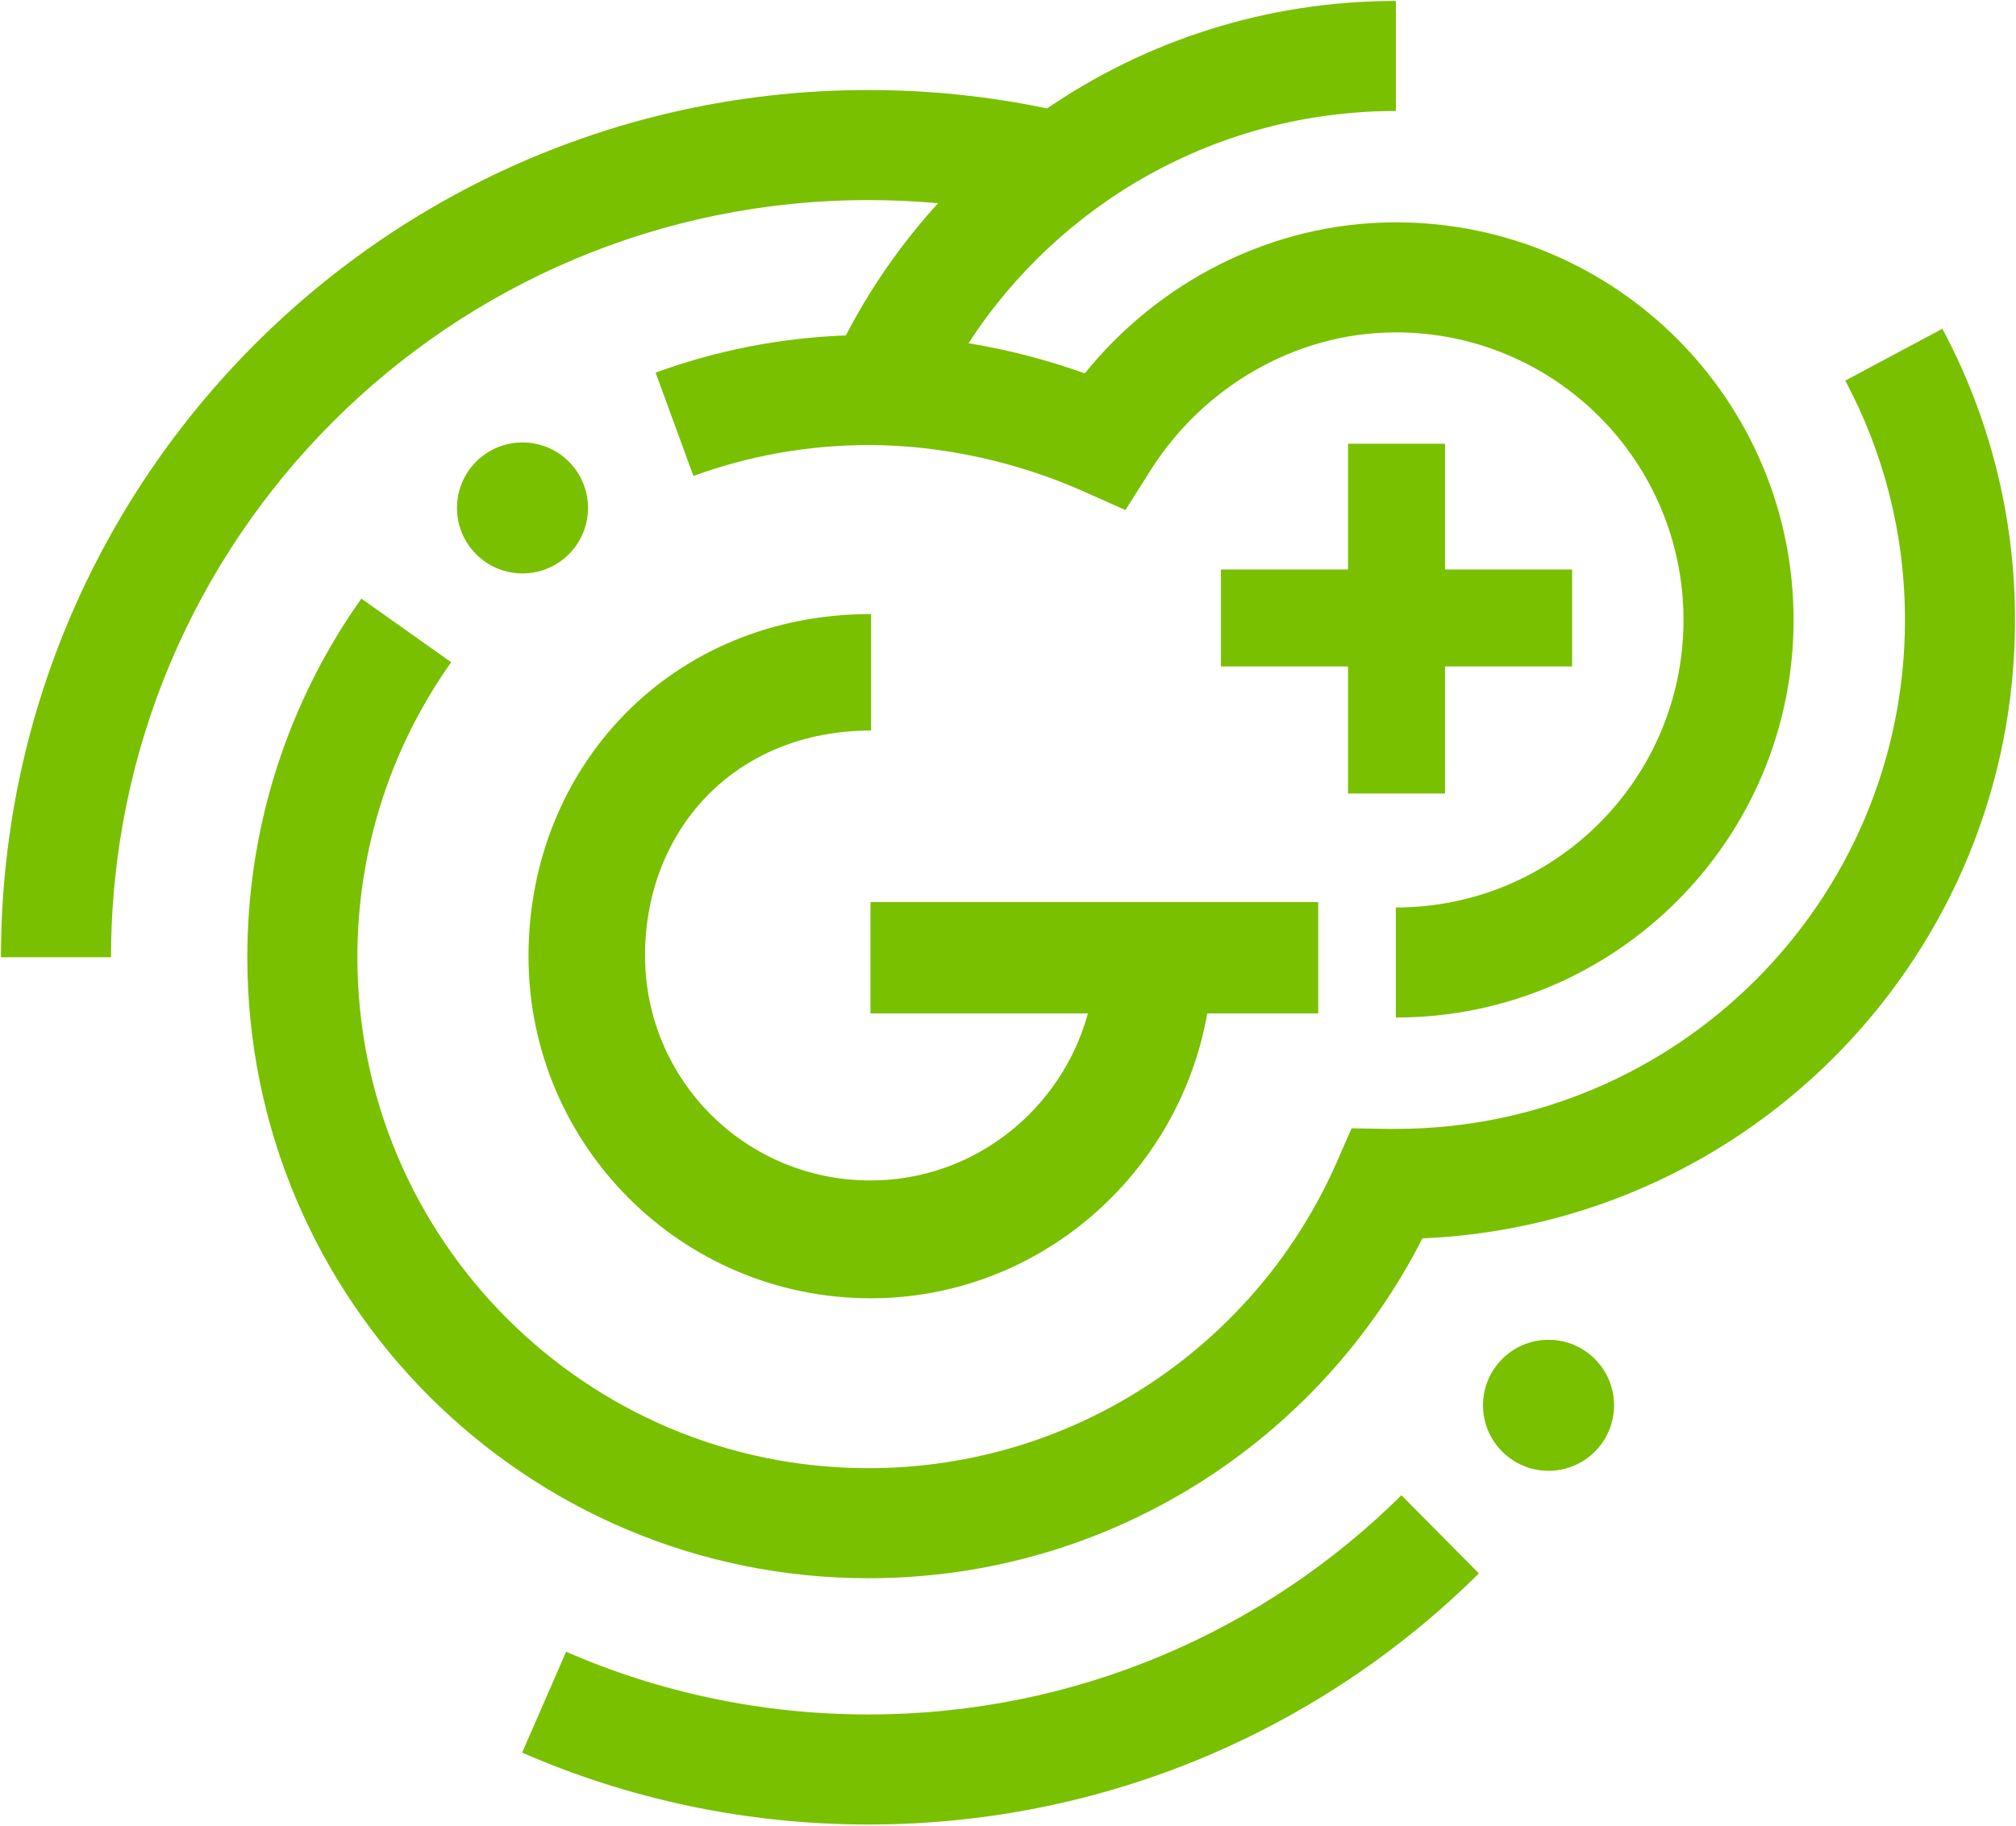
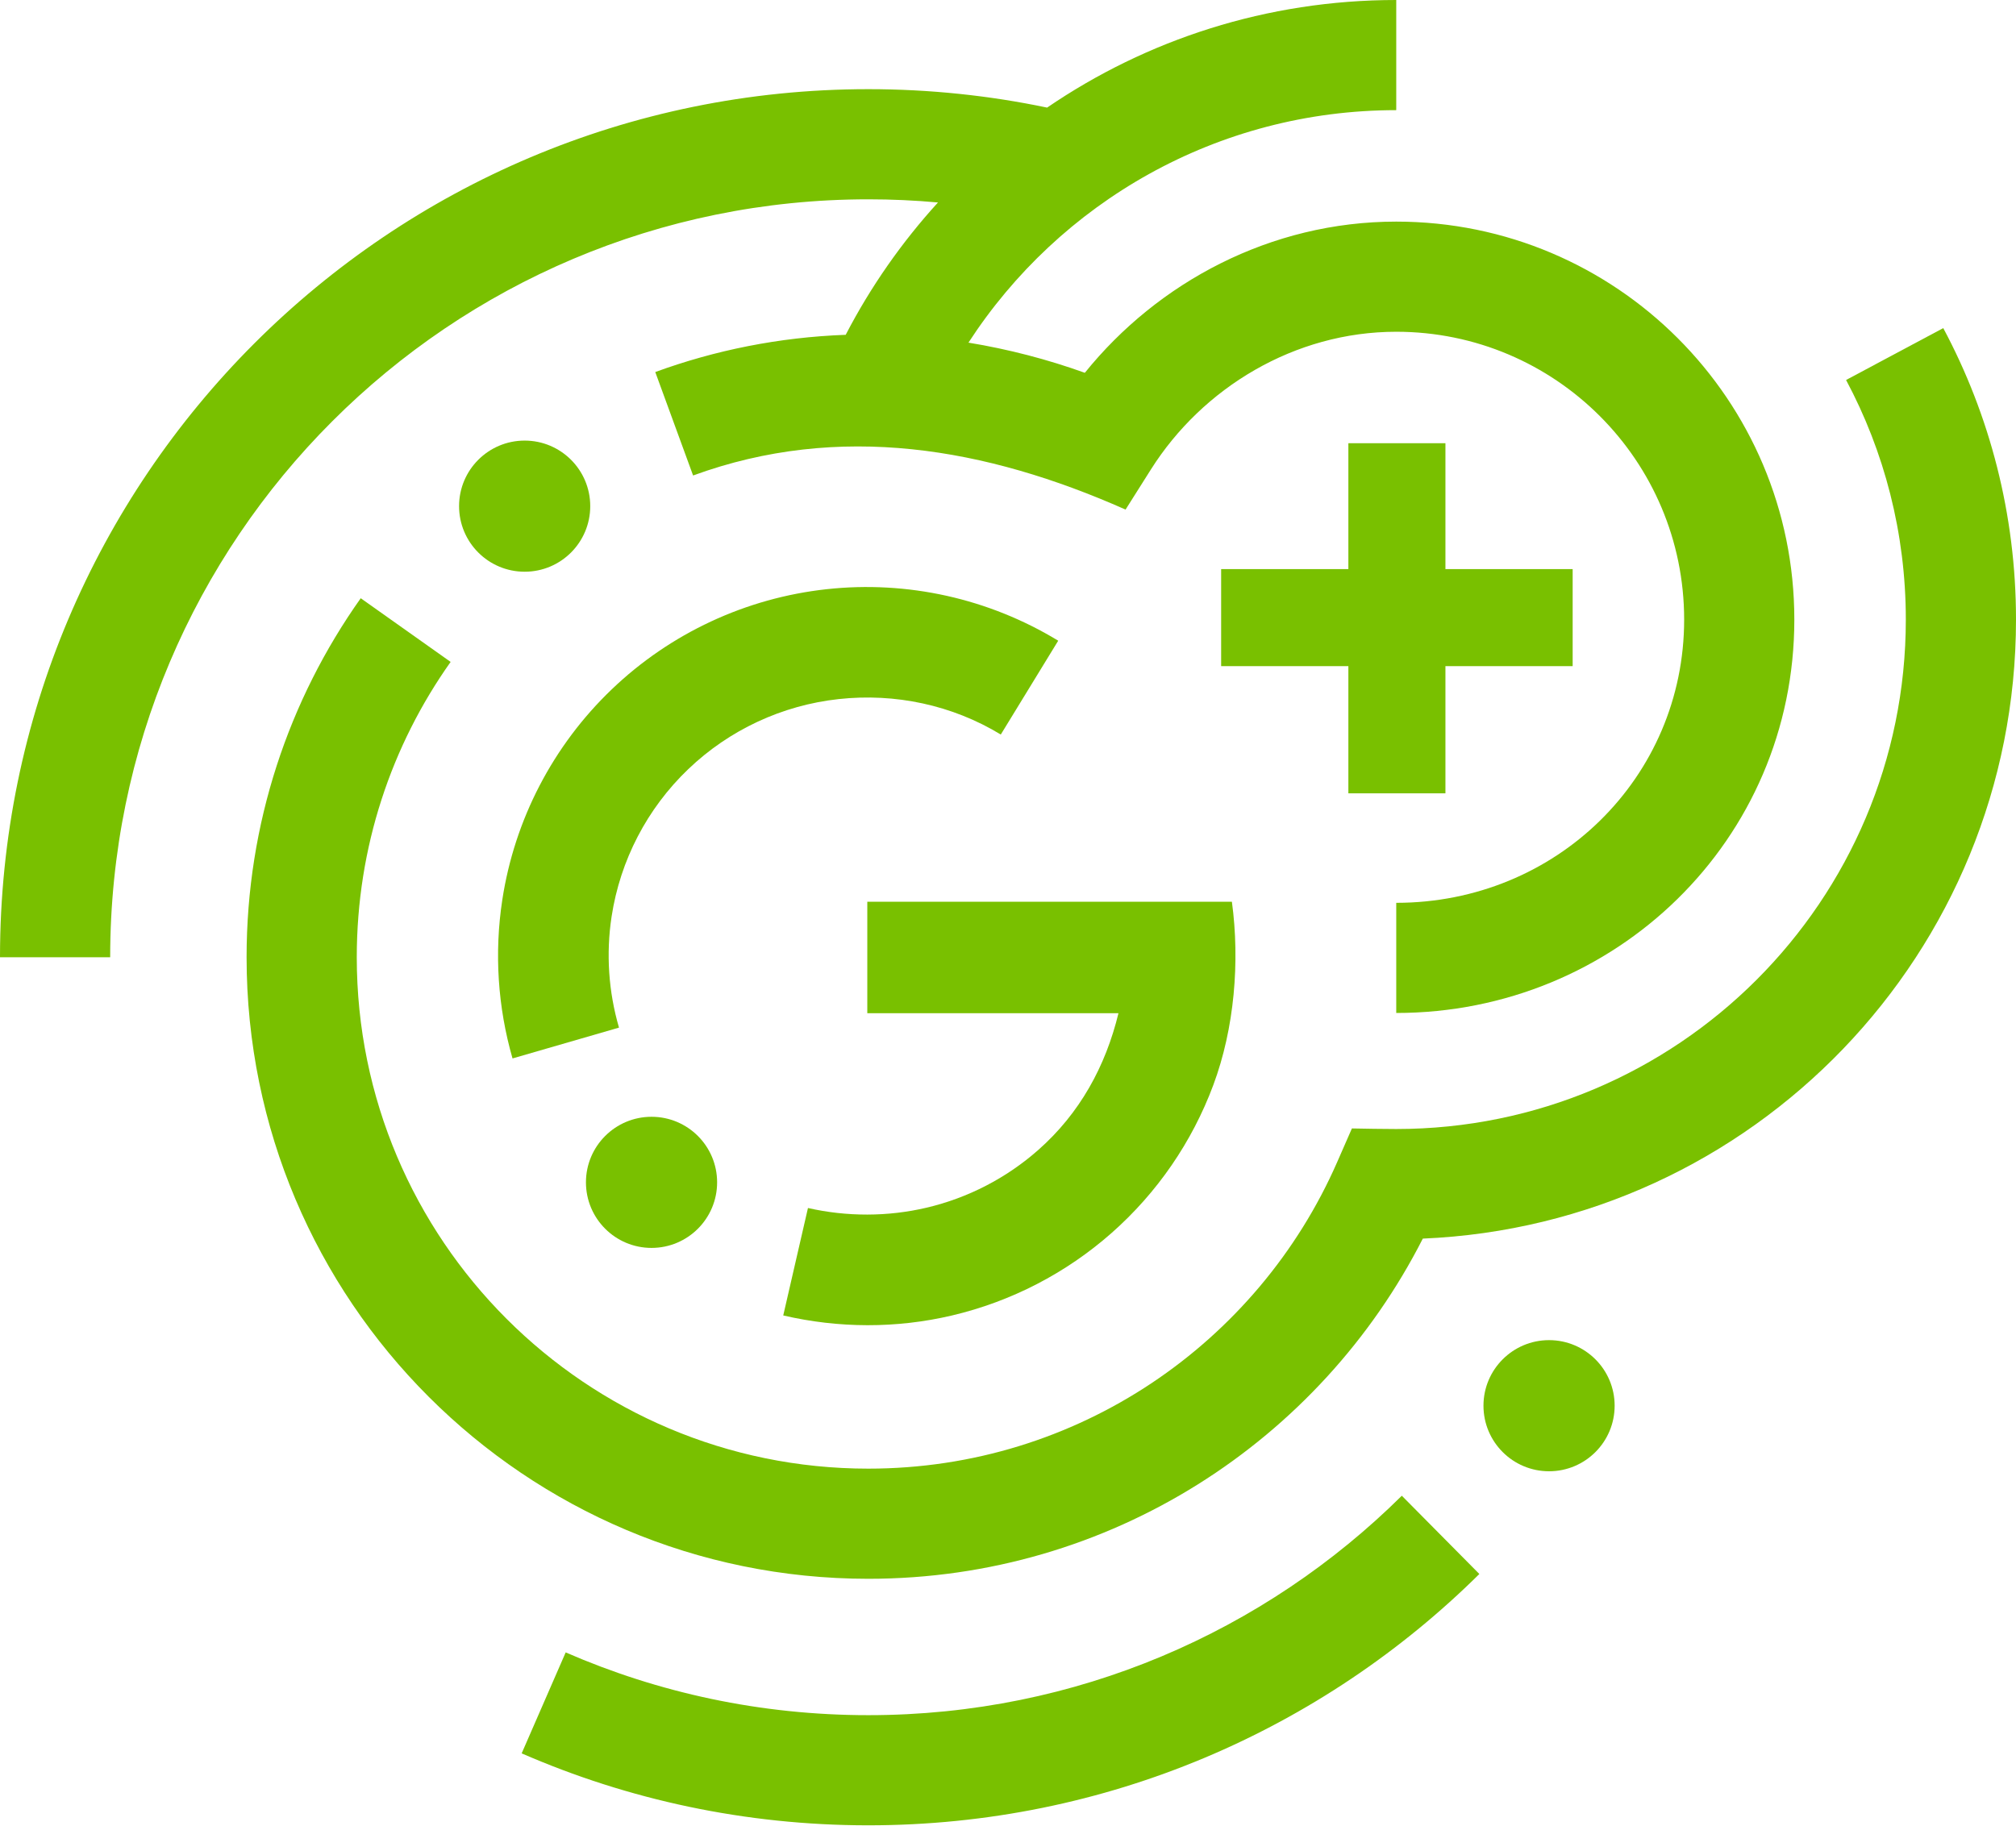
- <svg xmlns="http://www.w3.org/2000/svg" width="1243" height="1126" viewBox="0 0 1243 1126" fill="none">
-   <path d="M812.782 556.319H536.695V624.999H670.781C654.595 684.111 600.781 728.035 536.695 728.035C459.829 728.035 397.711 666.144 397.711 589.291C397.711 512.428 452.617 450.538 537.095 450.538V378.701C413.627 378.701 325.861 473.164 325.861 589.691C325.861 706.23 420.244 800.693 536.803 800.693C640.733 800.693 726.888 724.186 744.35 624.999H812.782V556.319Z" fill="#79C000" />
-   <path d="M831.159 411.018L831.159 489.388H890.947V411.018H969.317V351.23H890.947V273.668L831.159 273.668L831.159 351.23H752.789V411.018H831.159Z" fill="#79C000" />
-   <path fill-rule="evenodd" clip-rule="evenodd" d="M1174.54 382.337C1174.54 328.902 1161.21 278.681 1137.73 234.713L1197.6 202.744C1226.2 256.308 1242.4 317.481 1242.4 382.337C1242.4 587.69 1080.26 755.173 877.015 763.745C813.788 888.077 684.613 973.346 535.455 973.346C323.949 973.346 152.49 801.887 152.49 590.382C152.49 508.032 178.521 431.662 222.8 369.18L278.172 408.421C241.755 459.809 220.357 522.546 220.357 590.382C220.357 764.405 361.431 905.479 535.455 905.479C664.473 905.479 775.455 827.933 824.191 716.767C824.193 716.762 824.195 716.757 824.198 716.752L833.34 695.867L855.913 696.227C856.827 696.241 857.365 696.237 858.184 696.232C858.776 696.227 859.515 696.222 860.651 696.222C1034.01 696.222 1174.54 555.691 1174.54 382.337Z" fill="#79C000" />
-   <path d="M860.649 68.451C750.259 68.451 653.123 125.439 597.148 211.695C621.918 215.75 646.098 222.102 668.83 230.284C713.734 174.587 783.18 137.126 860.65 137.126C996.075 137.126 1105.86 246.911 1105.86 382.336C1105.86 517.762 996.075 627.547 860.65 627.547V559.68C958.594 559.68 1037.99 480.28 1037.99 382.336C1037.99 284.393 958.594 204.993 860.65 204.993C797.968 204.993 741.291 239.575 709.569 289.775L693.909 314.557L667.115 302.664C627.872 285.244 581.227 274.476 535.857 274.476C497.737 274.476 461.267 281.222 427.529 293.556L404.227 229.814C441.055 216.351 480.496 208.382 521.53 206.872C536.907 177.21 556.066 149.818 578.369 125.335C564.242 124.049 549.927 123.391 535.453 123.391C277.541 123.391 68.463 332.47 68.463 590.381H0.596C0.596 294.988 240.06 55.524 535.453 55.524C573.177 55.524 610.022 59.435 645.593 66.883C706.824 25.056 780.869 0.584 860.649 0.584V68.451Z" fill="#79C000" />
-   <path fill-rule="evenodd" clip-rule="evenodd" d="M535.454 1057.37C663.616 1057.37 779.664 1005.79 864.08 922.172L911.841 970.389C815.234 1066.08 682.219 1125.24 535.454 1125.24C459.615 1125.24 387.379 1109.44 321.93 1080.91L349.047 1018.69C406.103 1043.56 469.121 1057.37 535.454 1057.37Z" fill="#79C000" />
-   <path d="M954.774 826.301C932.464 826.301 914.377 844.386 914.377 866.694C914.377 889.01 932.464 907.095 954.774 907.095C977.084 907.095 995.171 889.01 995.171 866.694C995.171 844.386 977.084 826.301 954.774 826.301Z" fill="#79C000" />
-   <path d="M322.157 272.861C299.847 272.861 281.76 290.947 281.76 313.254C281.76 335.57 299.847 353.655 322.157 353.655C344.467 353.655 362.554 335.57 362.554 313.254C362.554 290.947 344.467 272.861 322.157 272.861Z" fill="#79C000" />
+ <svg xmlns="http://www.w3.org/2000/svg" width="1537" height="1392" viewBox="0 0 1537 1392" fill="none">
+   <path d="M1127.86 1200.34C1008.29 1318.78 843.653 1392 662 1392C568.134 1392 478.726 1372.44 397.719 1337.13L431.281 1260.13C501.901 1290.91 579.899 1308 662 1308C820.628 1308 964.262 1244.15 1068.75 1140.66L1127.86 1200.34Z" fill="#79C000" />
+   <path d="M1481.54 250.215C1516.95 316.511 1537 392.226 1537 472.499C1537 726.668 1336.31 933.961 1084.75 944.57C1006.5 1098.46 846.616 1204 662 1204C400.217 1204 188 991.782 188 729.999C188 628.074 220.218 533.549 275.022 456.215L343.558 504.783C298.484 568.387 272 646.038 272 729.999C272 945.39 446.609 1120 662 1120C821.688 1120 959.051 1024.02 1019.37 886.428L1030.7 860.56C1041.96 860.739 1053.23 860.999 1064.5 860.999C1279.06 860.999 1453 687.062 1453 472.499C1453 406.363 1436.51 344.202 1407.45 289.783L1481.54 250.215Z" fill="#79C000" />
+   <path d="M1181 1022C1208.61 1022 1231 1044.38 1231 1072C1231 1099.62 1208.61 1122 1181 1122C1153.39 1122 1131 1099.62 1131 1072C1131 1044.38 1153.39 1022 1181 1022Z" fill="#79C000" />
+   <path d="M939.201 687.668C945.386 733.421 941.135 784.256 925.017 827.502C908.839 870.905 882.201 909.646 847.466 940.289C812.73 970.932 770.97 992.531 725.888 1003.17C683.355 1013.21 639.26 1012.96 597.148 1003.17L615.997 921.232C645.63 927.977 676.96 927.942 706.49 920.974C738.047 913.527 767.28 898.407 791.595 876.957C823.261 849.022 842.9 813.148 852.727 772.668H661.232V687.668H939.201Z" fill="#79C000" />
+   <path d="M496.73 851.668C524.344 851.668 546.73 874.052 546.73 901.663C546.73 929.284 524.344 951.668 496.73 951.668C469.117 951.668 446.73 929.284 446.73 901.663C446.73 874.052 469.117 851.668 496.73 851.668Z" fill="#79C000" />
+   <path d="M630.261 449.325C691.822 442.611 753.877 456.42 806.781 488.606L763 560.168C725.967 537.637 682.493 528.428 639.4 533.128C596.308 537.828 555.974 556.632 524.669 586.616C493.364 616.601 472.84 656.086 466.288 698.937C461.962 727.23 463.912 756.244 471.927 783.668L390.754 807.168C379.503 768.103 376.755 726.753 382.957 686.194C392.317 624.98 421.637 568.571 466.358 525.736C511.08 482.901 568.7 456.04 630.261 449.325Z" fill="#79C000" />
+   <path d="M1064.5 84C927.867 84 807.641 154.536 738.359 261.297C769.017 266.317 798.944 274.178 827.08 284.304C882.657 215.367 968.612 169 1064.5 169C1232.12 169 1368 304.882 1368 472.5C1368 640.854 1231.37 772.5 1064.5 772.5V688.5C1186.47 688.5 1284 592.991 1284 472.5C1284 351.274 1185.72 253 1064.5 253C986.917 253 916.766 295.803 877.503 357.937L858.121 388.608C751.746 341.39 640.017 321.818 528.418 362.614L499.578 283.721C545.16 267.058 593.978 257.196 644.766 255.327C663.798 218.614 687.512 184.71 715.116 154.406C697.631 152.815 679.915 152 662 152C342.779 152 84 410.779 84 730H0C0 364.388 296.388 68 662 68C708.692 68 754.295 72.841 798.321 82.06C874.109 30.289 965.755 0 1064.5 0V84Z" fill="#79C000" />
+   <path d="M1102 434H1199V508H1102V605H1028V508H931V434H1028V338H1102V434Z" fill="#79C000" />
+   <path d="M400 336C427.613 336 450 358.384 450 385.995C450 413.616 427.613 436 400 436C372.387 436 350 413.616 350 385.995C350 358.384 372.387 336 400 336Z" fill="#79C000" />
</svg>
